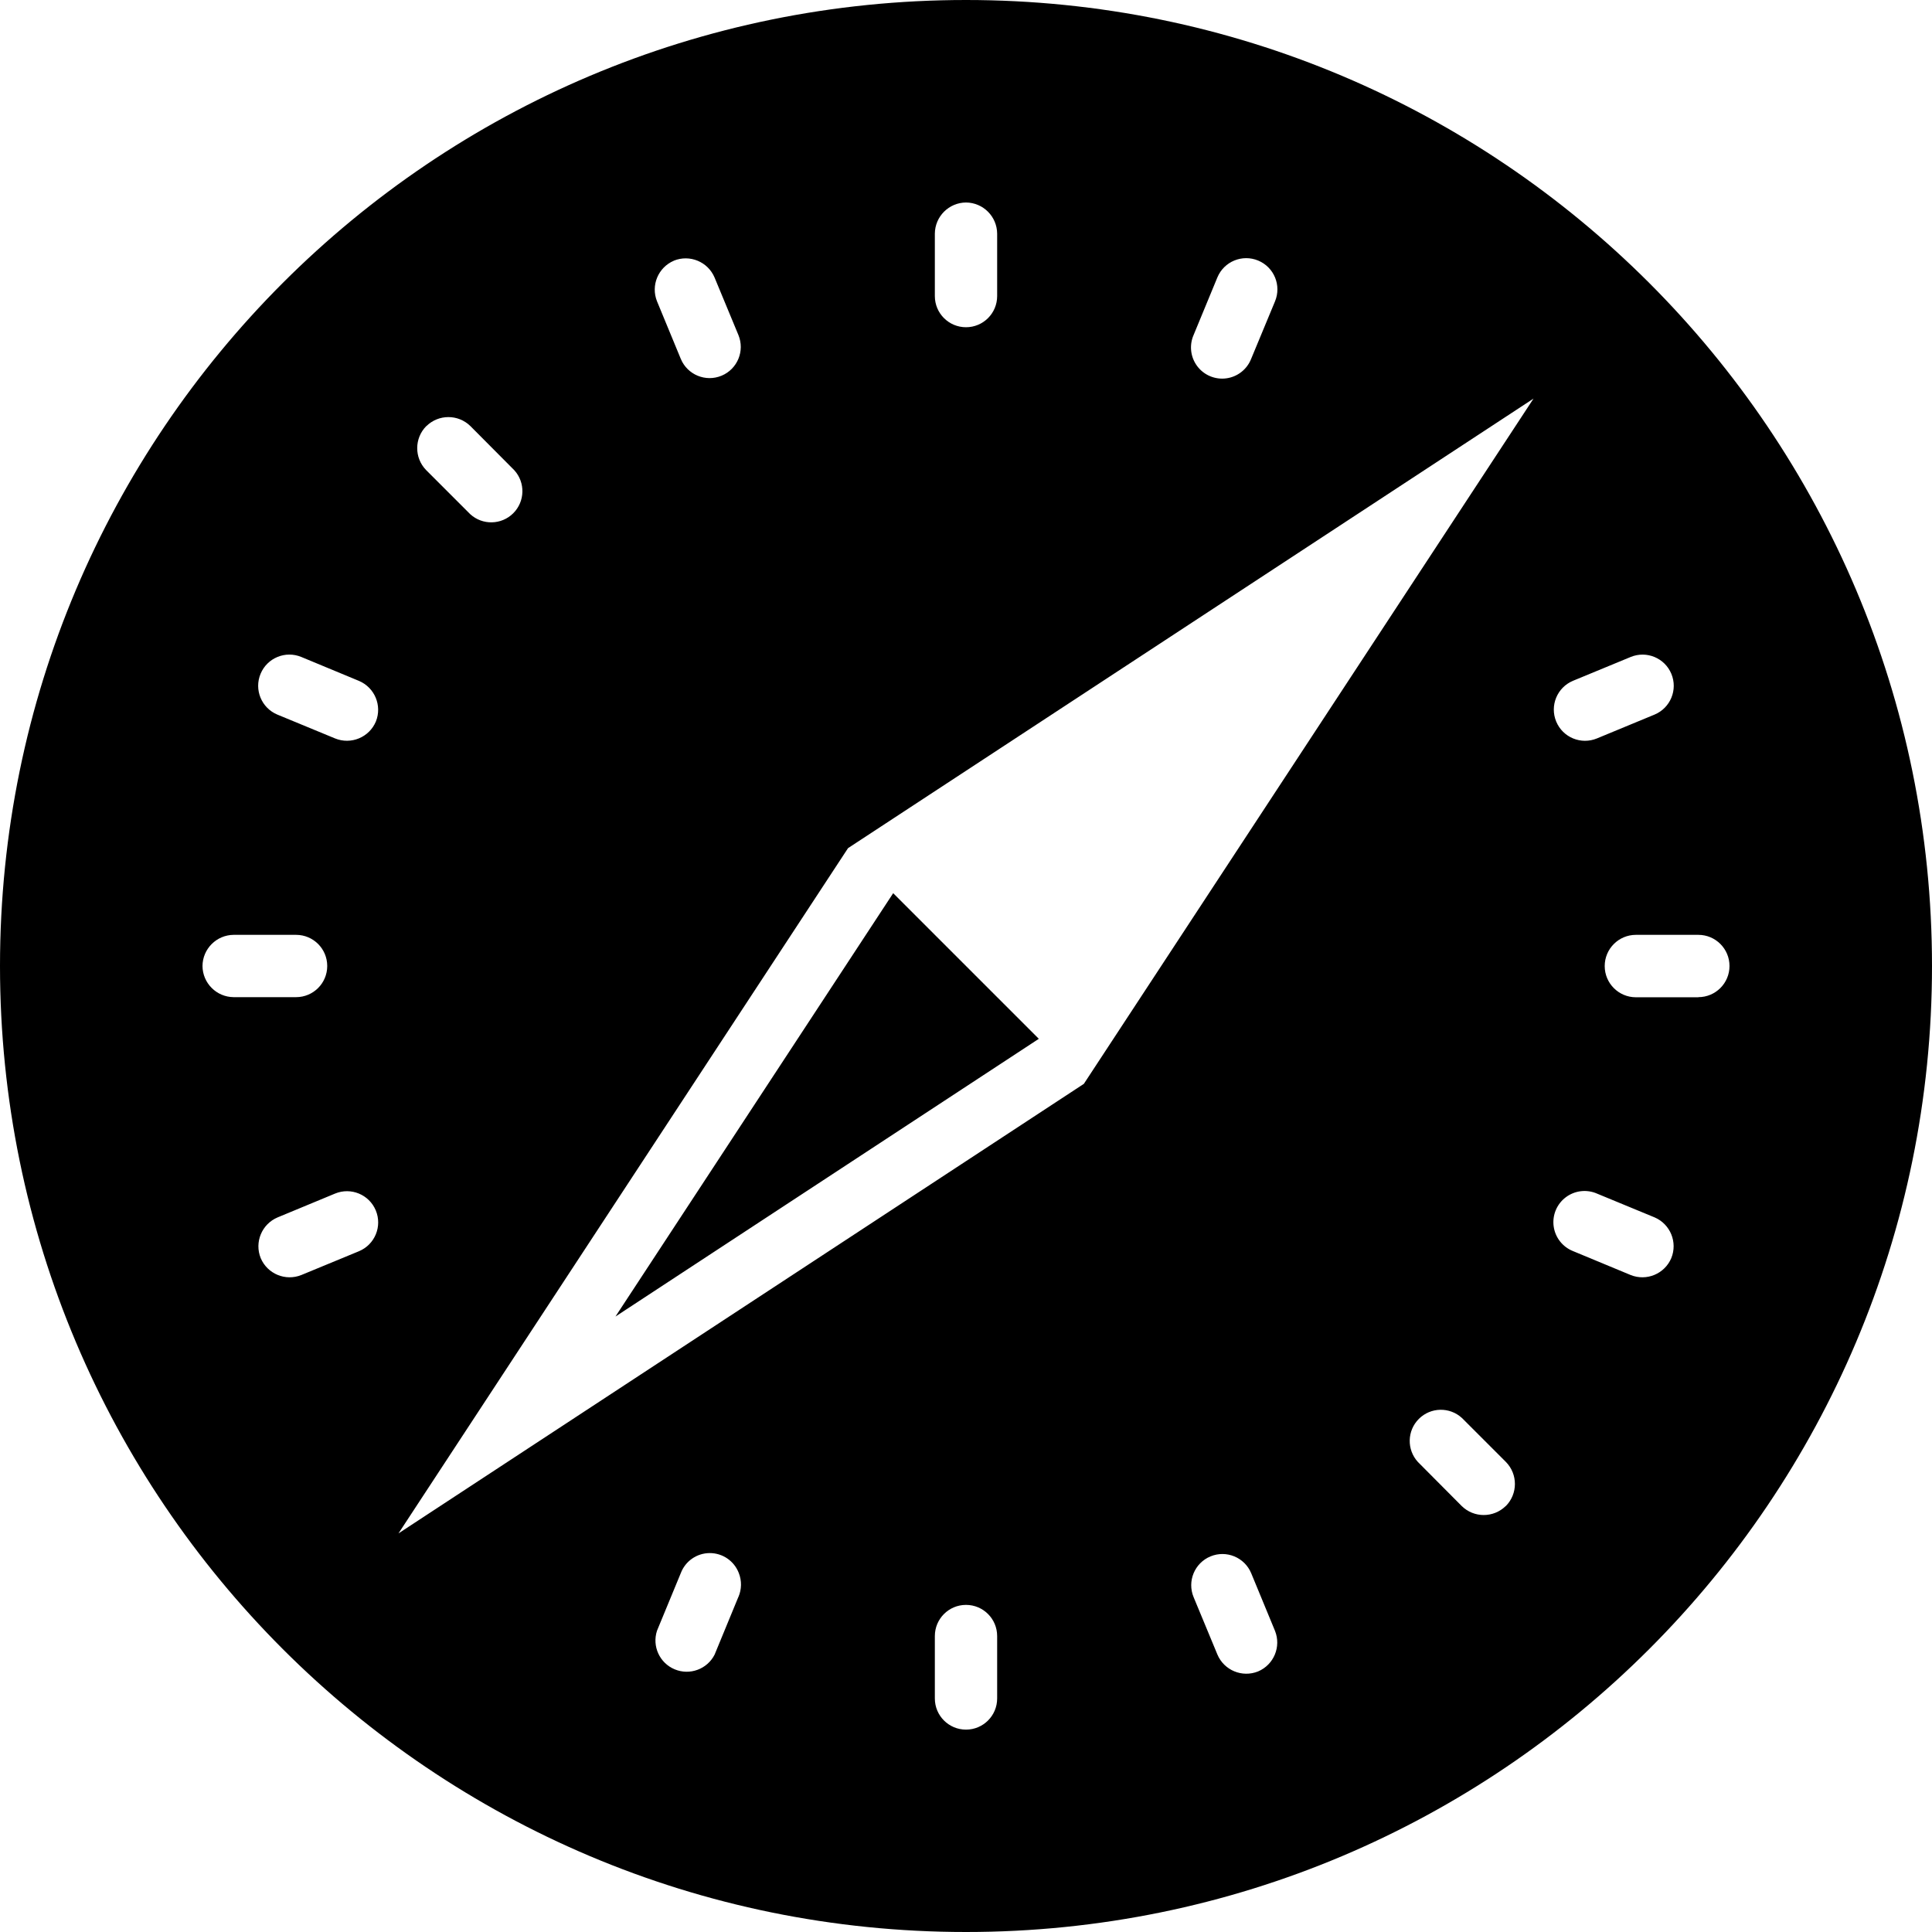
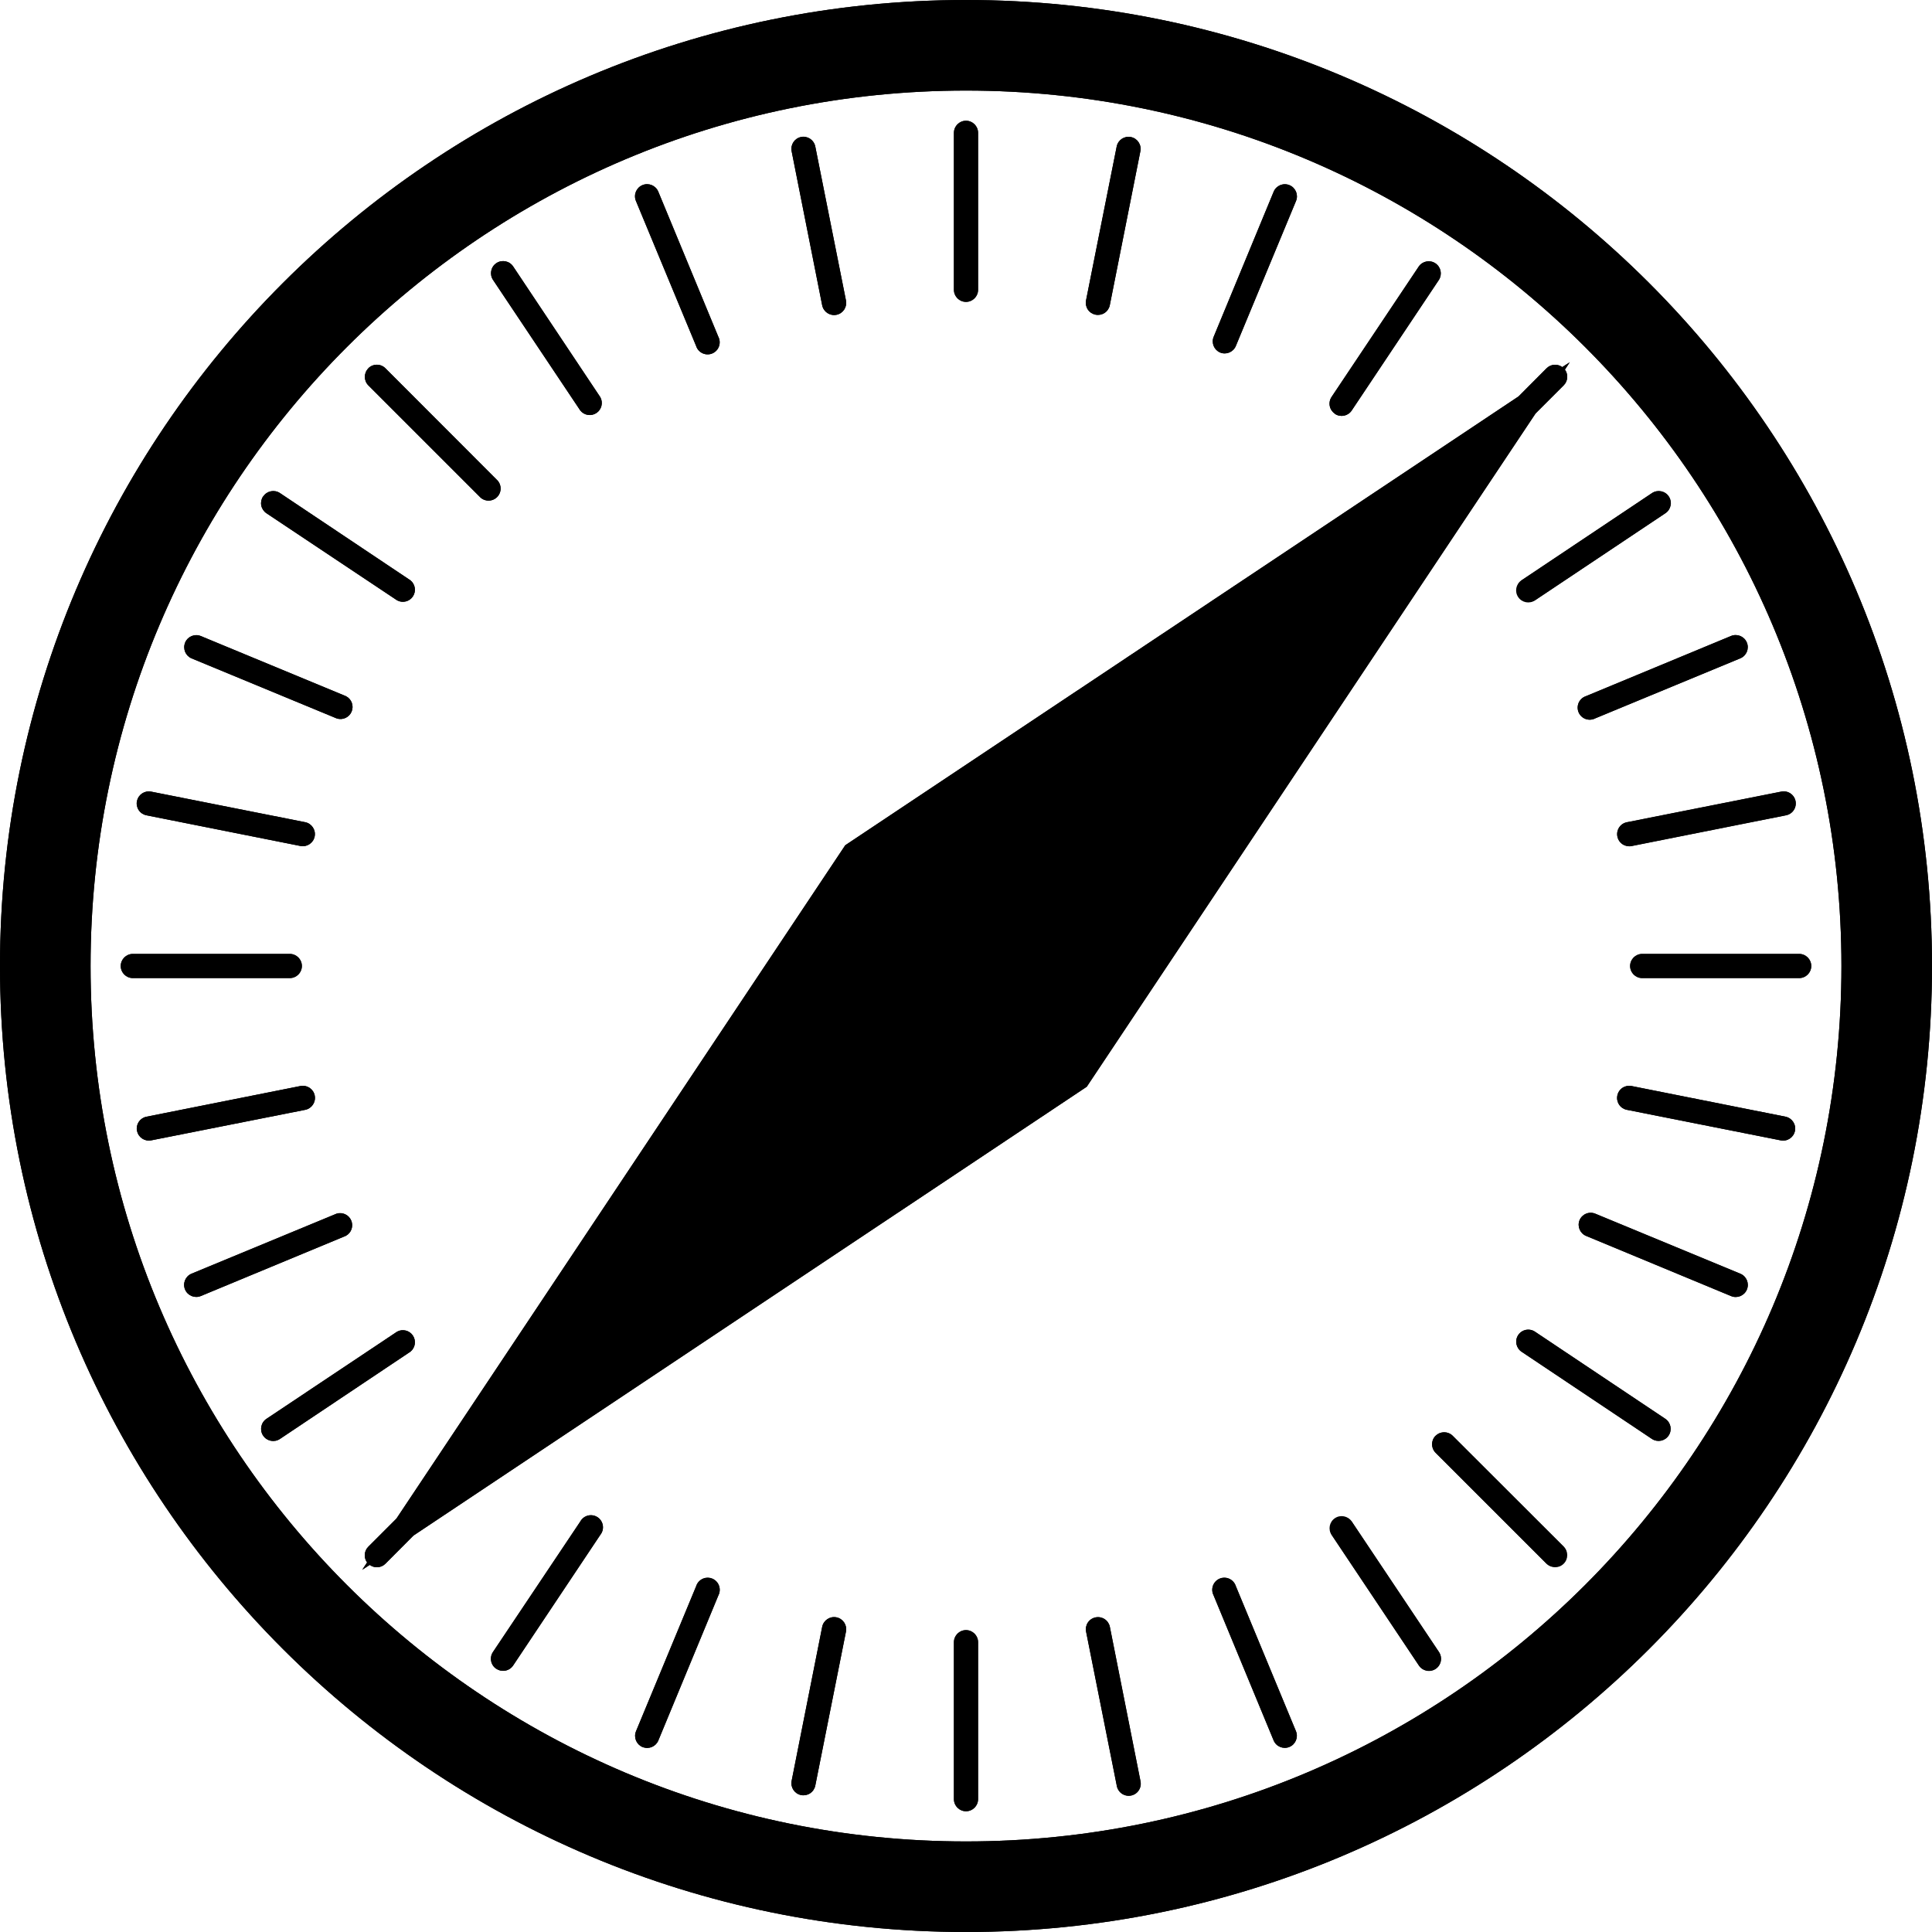
<svg xmlns="http://www.w3.org/2000/svg" fill="currentColor" class="ai" viewBox="0 0 16 16">
-   <path d="M8.603 8.603 7.397 7.397l-2.3 3.506zM8 0C3.58 0 0 3.58 0 8s3.58 8 8 8 8-3.58 8-8-3.58-8-8-8m5.027 5.638.477-.197a.258.258 0 0 1 .198.477l-.476.197a.258.258 0 0 1-.199-.477M9.885 2.774l.197-.477a.258.258 0 0 1 .477.199l-.198.477a.258.258 0 1 1-.476-.199M8 1.677a.26.26 0 0 1 .258.258v.517a.258.258 0 1 1-.516 0v-.517A.26.26 0 0 1 8 1.677m-2.42.482a.26.26 0 0 1 .338.14l.197.475a.258.258 0 1 1-.477.198l-.197-.477a.26.26 0 0 1 .14-.336m-2.05 1.37a.26.26 0 0 1 .365 0l.363.365a.258.258 0 0 1-.365.364l-.365-.365a.26.26 0 0 1 .001-.364M1.677 8a.26.26 0 0 1 .258-.258h.517a.258.258 0 1 1 0 .516h-.517A.26.26 0 0 1 1.677 8m1.296 2.362-.477.197a.26.26 0 0 1-.337-.14.26.26 0 0 1 .14-.337l.475-.197a.258.258 0 0 1 .199.477m.14-4.387a.26.26 0 0 1-.339.14l-.477-.197a.258.258 0 0 1 .199-.477l.477.198a.26.26 0 0 1 .14.336m3.002 7.25-.197.478a.259.259 0 0 1-.477-.198l.197-.477a.257.257 0 0 1 .48-.002.26.26 0 0 1-.003.2m2.143.84a.258.258 0 1 1-.516 0v-.517a.258.258 0 1 1 .516 0zm2.161-.224a.26.26 0 0 1-.337-.14l-.197-.475a.258.258 0 0 1 .477-.198l.197.477a.26.26 0 0 1-.14.336m2.051-1.37a.26.26 0 0 1-.365 0l-.363-.365a.258.258 0 0 1 .365-.364l.365.365a.26.26 0 0 1-.001.364M8.976 8.976 3.3 12.699l3.723-5.675L12.7 3.301zm4.865 1.443a.26.26 0 0 1-.337.14l-.477-.198a.258.258 0 1 1 .199-.476l.477.197a.26.26 0 0 1 .138.337m.224-2.16h-.517a.258.258 0 1 1 0-.517h.517a.258.258 0 1 1 0 .516" />
+   <path fill-rule="evenodd" d="M8 15.25A7.25 7.25 0 1 0 8 .75a7.25 7.25 0 0 0 0 14.5M8 16A8 8 0 1 0 8 0a8 8 0 0 0 0 16M8 1a.1.1 0 0 1 .1.1v1.3a.1.1 0 1 1-.2 0V1.1A.1.1 0 0 1 8 1M1 8a.1.1 0 0 1 .1-.1h1.3a.1.1 0 0 1 0 .2H1.1A.1.1 0 0 1 1 8m12.5 0a.1.1 0 0 1 .1-.1h1.3a.1.1 0 0 1 0 .2h-1.3a.1.1 0 0 1-.1-.1M8 13.5a.1.1 0 0 1 .1.1v1.3a.1.1 0 1 1-.2 0v-1.3a.1.1 0 0 1 .1-.1M3.05 3.05a.1.1 0 0 1 .142 0l.919.92a.1.1 0 1 1-.141.141l-.92-.92a.1.1 0 0 1 0-.14m-.01 9.889a.1.1 0 0 1 .01-.13l.233-.233L7 7l5.576-3.717.232-.233a.1.1 0 0 1 .13-.01L13 3l-.04.061a.1.1 0 0 1-.01.13l-.233.233L9 9l-5.576 3.717-.232.233a.1.1 0 0 1-.13.01L3 13zm8.85-1.05a.1.1 0 0 1 .14 0l.92.92a.1.1 0 0 1-.142.14l-.919-.918a.1.1 0 0 1 0-.142M5.451 1.587a.1.1 0 0 0-.185.077l.498 1.2a.1.1 0 1 0 .184-.076zm-3.865 8.961a.1.1 0 1 0 .077.185l1.2-.498a.1.1 0 0 0-.076-.184zm11.548-4.783a.1.1 0 1 0 .077.184l1.201-.497a.1.1 0 1 0-.077-.185zm-2.9 7.37a.1.1 0 1 0-.184.077l.497 1.201a.1.1 0 0 0 .185-.076zM1.533 5.322a.1.1 0 0 1 .13-.054l1.202.498a.1.1 0 0 1-.077.184l-1.201-.497a.1.1 0 0 1-.054-.13m3.788 9.146a.1.1 0 0 1-.054-.13l.498-1.201a.1.1 0 1 1 .184.076l-.497 1.201a.1.1 0 0 1-.13.054M10.105 2.92a.1.1 0 0 1-.054-.13l.497-1.202a.1.1 0 0 1 .185.077l-.498 1.2a.1.1 0 0 1-.13.055m2.976 7.186a.1.1 0 0 1 .131-.054l1.201.497a.1.1 0 1 1-.077.185l-1.2-.498a.1.1 0 0 1-.055-.13m-6.447-8.97a.1.1 0 0 1 .118.078l.254 1.275a.1.1 0 0 1-.197.04l-.253-1.276a.1.1 0 0 1 .078-.118m-5.5 8.23a.1.1 0 0 1 .08-.117l1.274-.254a.1.1 0 1 1 .04.197l-1.276.253a.1.1 0 0 1-.117-.078m12.26-2.438a.1.1 0 0 1 .079-.118l1.275-.253a.1.1 0 1 1 .039.196l-1.275.254a.1.1 0 0 1-.118-.079m-4.321 6.467a.1.1 0 0 1 .118.079l.253 1.275a.1.1 0 1 1-.196.039l-.254-1.275a.1.1 0 0 1 .079-.118M2.18 4.111a.1.1 0 0 1 .138-.028l1.081.723a.1.1 0 0 1-.11.166L2.206 4.25a.1.1 0 0 1-.027-.139m1.931 9.71a.1.1 0 0 1-.028-.14l.723-1.08a.1.1 0 1 1 .166.11l-.722 1.082a.1.1 0 0 1-.139.027m6.945-10.394a.1.1 0 0 1-.028-.139l.722-1.08a.1.1 0 0 1 .167.11L11.194 3.4a.1.1 0 0 1-.138.028m1.517 7.629a.1.1 0 0 1 .139-.028l1.08.722a.1.1 0 0 1-.11.167l-1.081-.723a.1.1 0 0 1-.028-.138M4.25 2.207a.1.1 0 1 0-.167.111L4.806 3.4a.1.1 0 0 0 .166-.11zM2.207 11.75a.1.1 0 0 0 .111.167l1.081-.723a.1.1 0 0 0-.11-.166zm10.394-6.944a.1.1 0 0 0 .11.166l1.082-.722a.1.1 0 0 0-.111-.167zM11.194 12.6a.1.1 0 0 0-.166.11l.722 1.082a.1.1 0 1 0 .167-.111zM1.134 6.634a.1.1 0 0 1 .118-.078l1.275.253a.1.1 0 0 1-.039.197l-1.275-.254a.1.1 0 0 1-.079-.118m5.5 8.232a.1.1 0 0 1-.078-.118l.253-1.275a.1.1 0 0 1 .197.039l-.254 1.275a.1.1 0 0 1-.118.079m2.439-12.26a.1.1 0 0 1-.079-.118l.254-1.275a.1.1 0 0 1 .196.04l-.253 1.274a.1.1 0 0 1-.118.079m4.321 6.467a.1.1 0 0 1 .118-.079l1.275.254a.1.1 0 1 1-.04.196l-1.274-.253a.1.1 0 0 1-.079-.118" />
+   <path d="M8 1a.1.1 0 0 1 .1.1v1.3a.1.1 0 1 1-.2 0V1.1A.1.1 0 0 1 8 1M1 8a.1.1 0 0 1 .1-.1h1.3a.1.1 0 0 1 0 .2H1.1A.1.1 0 0 1 1 8m12.5 0a.1.1 0 0 1 .1-.1h1.3a.1.1 0 0 1 0 .2h-1.3a.1.1 0 0 1-.1-.1M8 13.5a.1.1 0 0 1 .1.1v1.3a.1.1 0 1 1-.2 0v-1.3a.1.1 0 0 1 .1-.1M3.05 3.05a.1.1 0 0 1 .142 0l.919.92a.1.1 0 1 1-.141.141l-.92-.92a.1.1 0 0 1 0-.14m-.01 9.888a.1.1 0 0 1 .01-.13l.233-.233L7 7l5.576-3.717.232-.233a.1.1 0 0 1 .13-.01L13 3l-.04.061a.1.1 0 0 1-.01.13l-.233.233L9 9l-5.576 3.717-.232.233a.1.1 0 0 1-.13.01L3 13zm8.85-1.049a.1.1 0 0 1 .14 0l.92.918a.1.1 0 0 1-.142.142l-.919-.92a.1.1 0 0 1 0-.14M5.452 1.587a.1.1 0 0 0-.185.077l.498 1.2a.1.1 0 1 0 .184-.076zm-3.865 8.961a.1.1 0 1 0 .077.185l1.2-.498a.1.1 0 0 0-.076-.184zm11.549-4.783a.1.1 0 1 0 .076.184l1.201-.497a.1.1 0 1 0-.077-.185zm-2.901 7.371a.1.1 0 1 0-.184.076l.497 1.201a.1.1 0 0 0 .185-.076zM1.533 5.321a.1.1 0 0 1 .13-.054l1.202.498a.1.1 0 0 1-.077.184l-1.201-.497a.1.1 0 0 1-.054-.13m3.788 9.145a.1.1 0 0 1-.054-.13l.498-1.201a.1.1 0 1 1 .184.076l-.497 1.201a.1.1 0 0 1-.13.054m4.783-11.548a.1.1 0 0 1-.054-.13l.497-1.202a.1.1 0 0 1 .185.077l-.498 1.2a.1.1 0 0 1-.13.055m2.976 7.186a.1.1 0 0 1 .131-.054l1.201.497a.1.1 0 1 1-.077.185l-1.2-.498a.1.1 0 0 1-.055-.13M6.634 1.134a.1.1 0 0 1 .118.08l.254 1.274a.1.1 0 0 1-.197.04l-.253-1.276a.1.1 0 0 1 .078-.118M1.135 9.366a.1.1 0 0 1 .078-.118l1.275-.254a.1.1 0 1 1 .04.197l-1.276.253a.1.1 0 0 1-.117-.078m12.259-2.439a.1.1 0 0 1 .079-.118l1.275-.253a.1.1 0 1 1 .039.196l-1.275.254a.1.1 0 0 1-.118-.079m-4.321 6.467a.1.1 0 0 1 .118.079l.253 1.275a.1.1 0 1 1-.196.039l-.254-1.275a.1.1 0 0 1 .079-.118M2.18 4.111a.1.1 0 0 1 .138-.028l1.081.723a.1.1 0 0 1-.11.166L2.206 4.25a.1.1 0 0 1-.027-.139m1.932 9.709a.1.1 0 0 1-.028-.138l.723-1.081a.1.1 0 1 1 .166.11l-.722 1.082a.1.1 0 0 1-.139.027m6.945-10.393a.1.1 0 0 1-.028-.139l.722-1.08a.1.1 0 0 1 .167.11L11.194 3.4a.1.1 0 0 1-.138.028m1.517 7.628a.1.1 0 0 1 .139-.028l1.08.722a.1.1 0 0 1-.11.167l-1.081-.723a.1.1 0 0 1-.028-.138M4.25 2.207a.1.1 0 1 0-.167.111L4.806 3.4a.1.1 0 0 0 .166-.11zM2.207 11.75a.1.1 0 0 0 .111.167l1.081-.723a.1.1 0 0 0-.11-.166zM12.6 4.806a.1.1 0 0 0 .112.166l1.08-.722a.1.1 0 0 0-.11-.167zM11.194 12.6a.1.1 0 0 0-.166.112l.722 1.08a.1.1 0 1 0 .167-.11zM1.135 6.634a.1.1 0 0 1 .117-.078l1.275.253a.1.1 0 0 1-.039.197l-1.275-.254a.1.1 0 0 1-.079-.118m5.5 8.232a.1.1 0 0 1-.078-.118l.253-1.275a.1.1 0 0 1 .197.039l-.254 1.275a.1.1 0 0 1-.118.079m2.439-12.26a.1.1 0 0 1-.079-.118l.254-1.275a.1.1 0 0 1 .196.04l-.253 1.274a.1.1 0 0 1-.118.079m4.321 6.467a.1.1 0 0 1 .118-.079l1.275.254a.1.1 0 1 1-.04.196l-1.274-.253a.1.1 0 0 1-.079-.118" />
+   <path d="M8 16A8 8 0 1 0 8 0a8 8 0 0 0 0 16m0-.75A7.25 7.25 0 1 1 8 .75a7.25 7.25 0 0 1 0 14.5" />
</svg>
